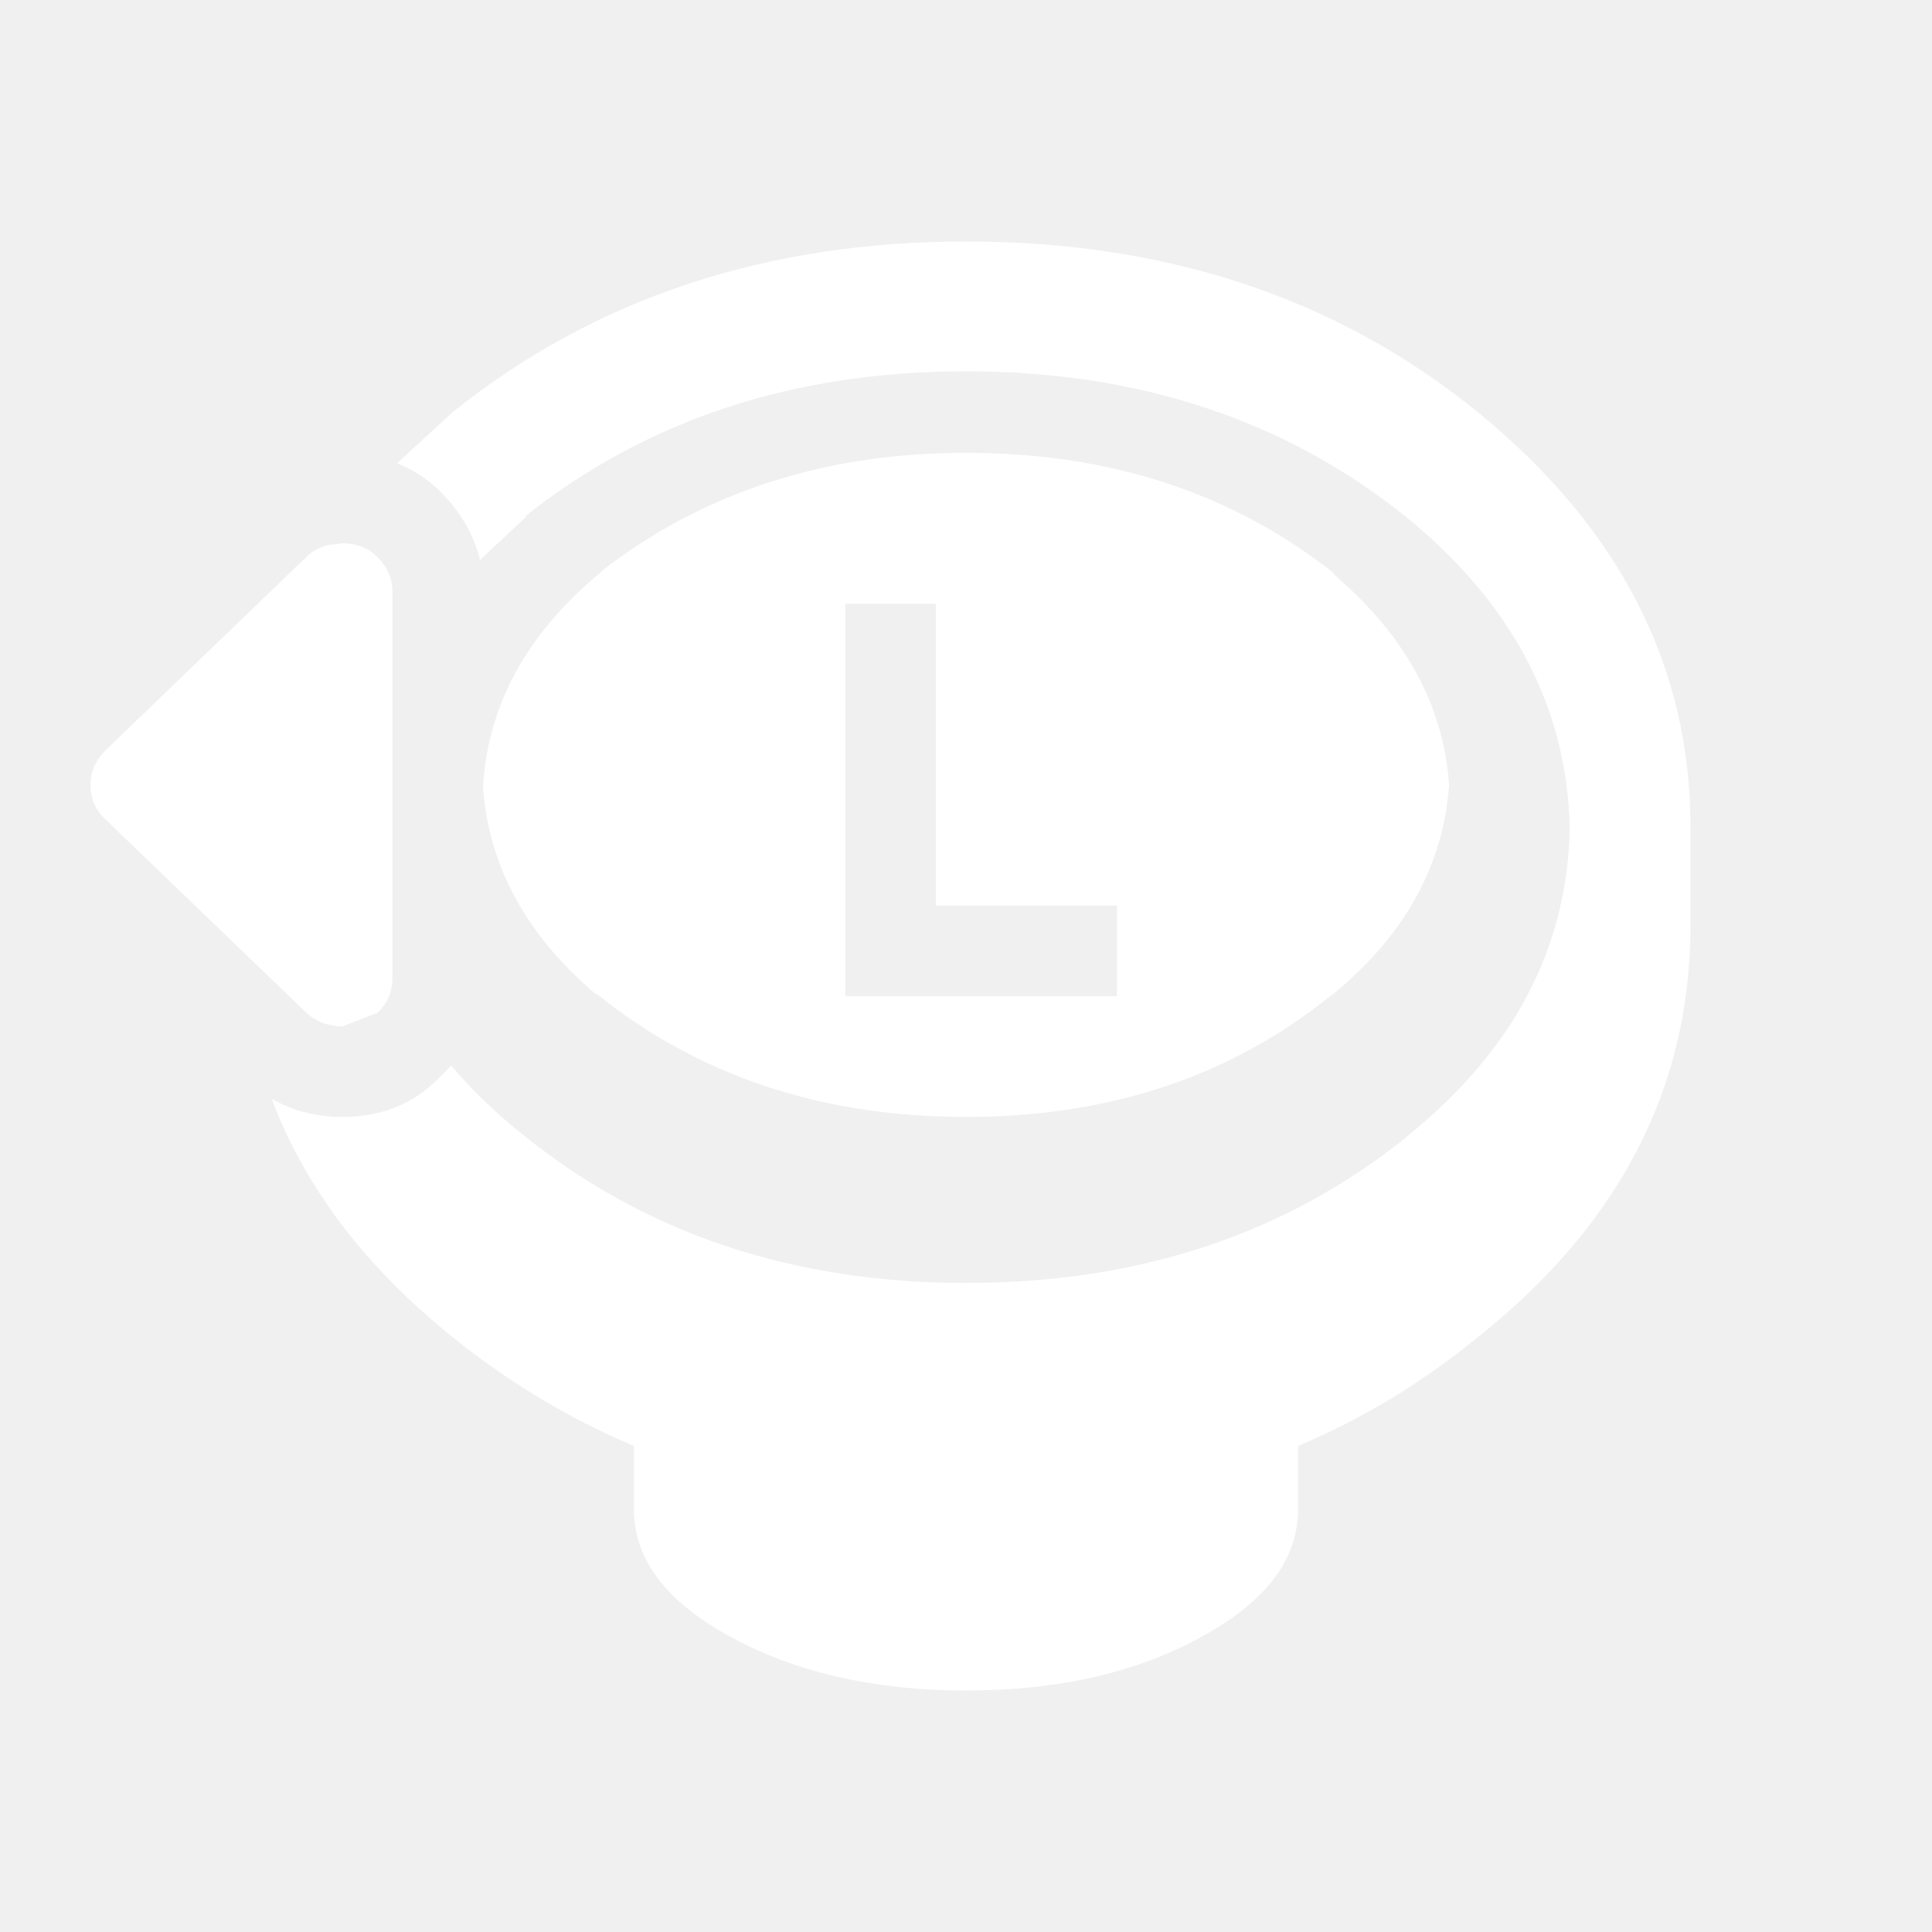
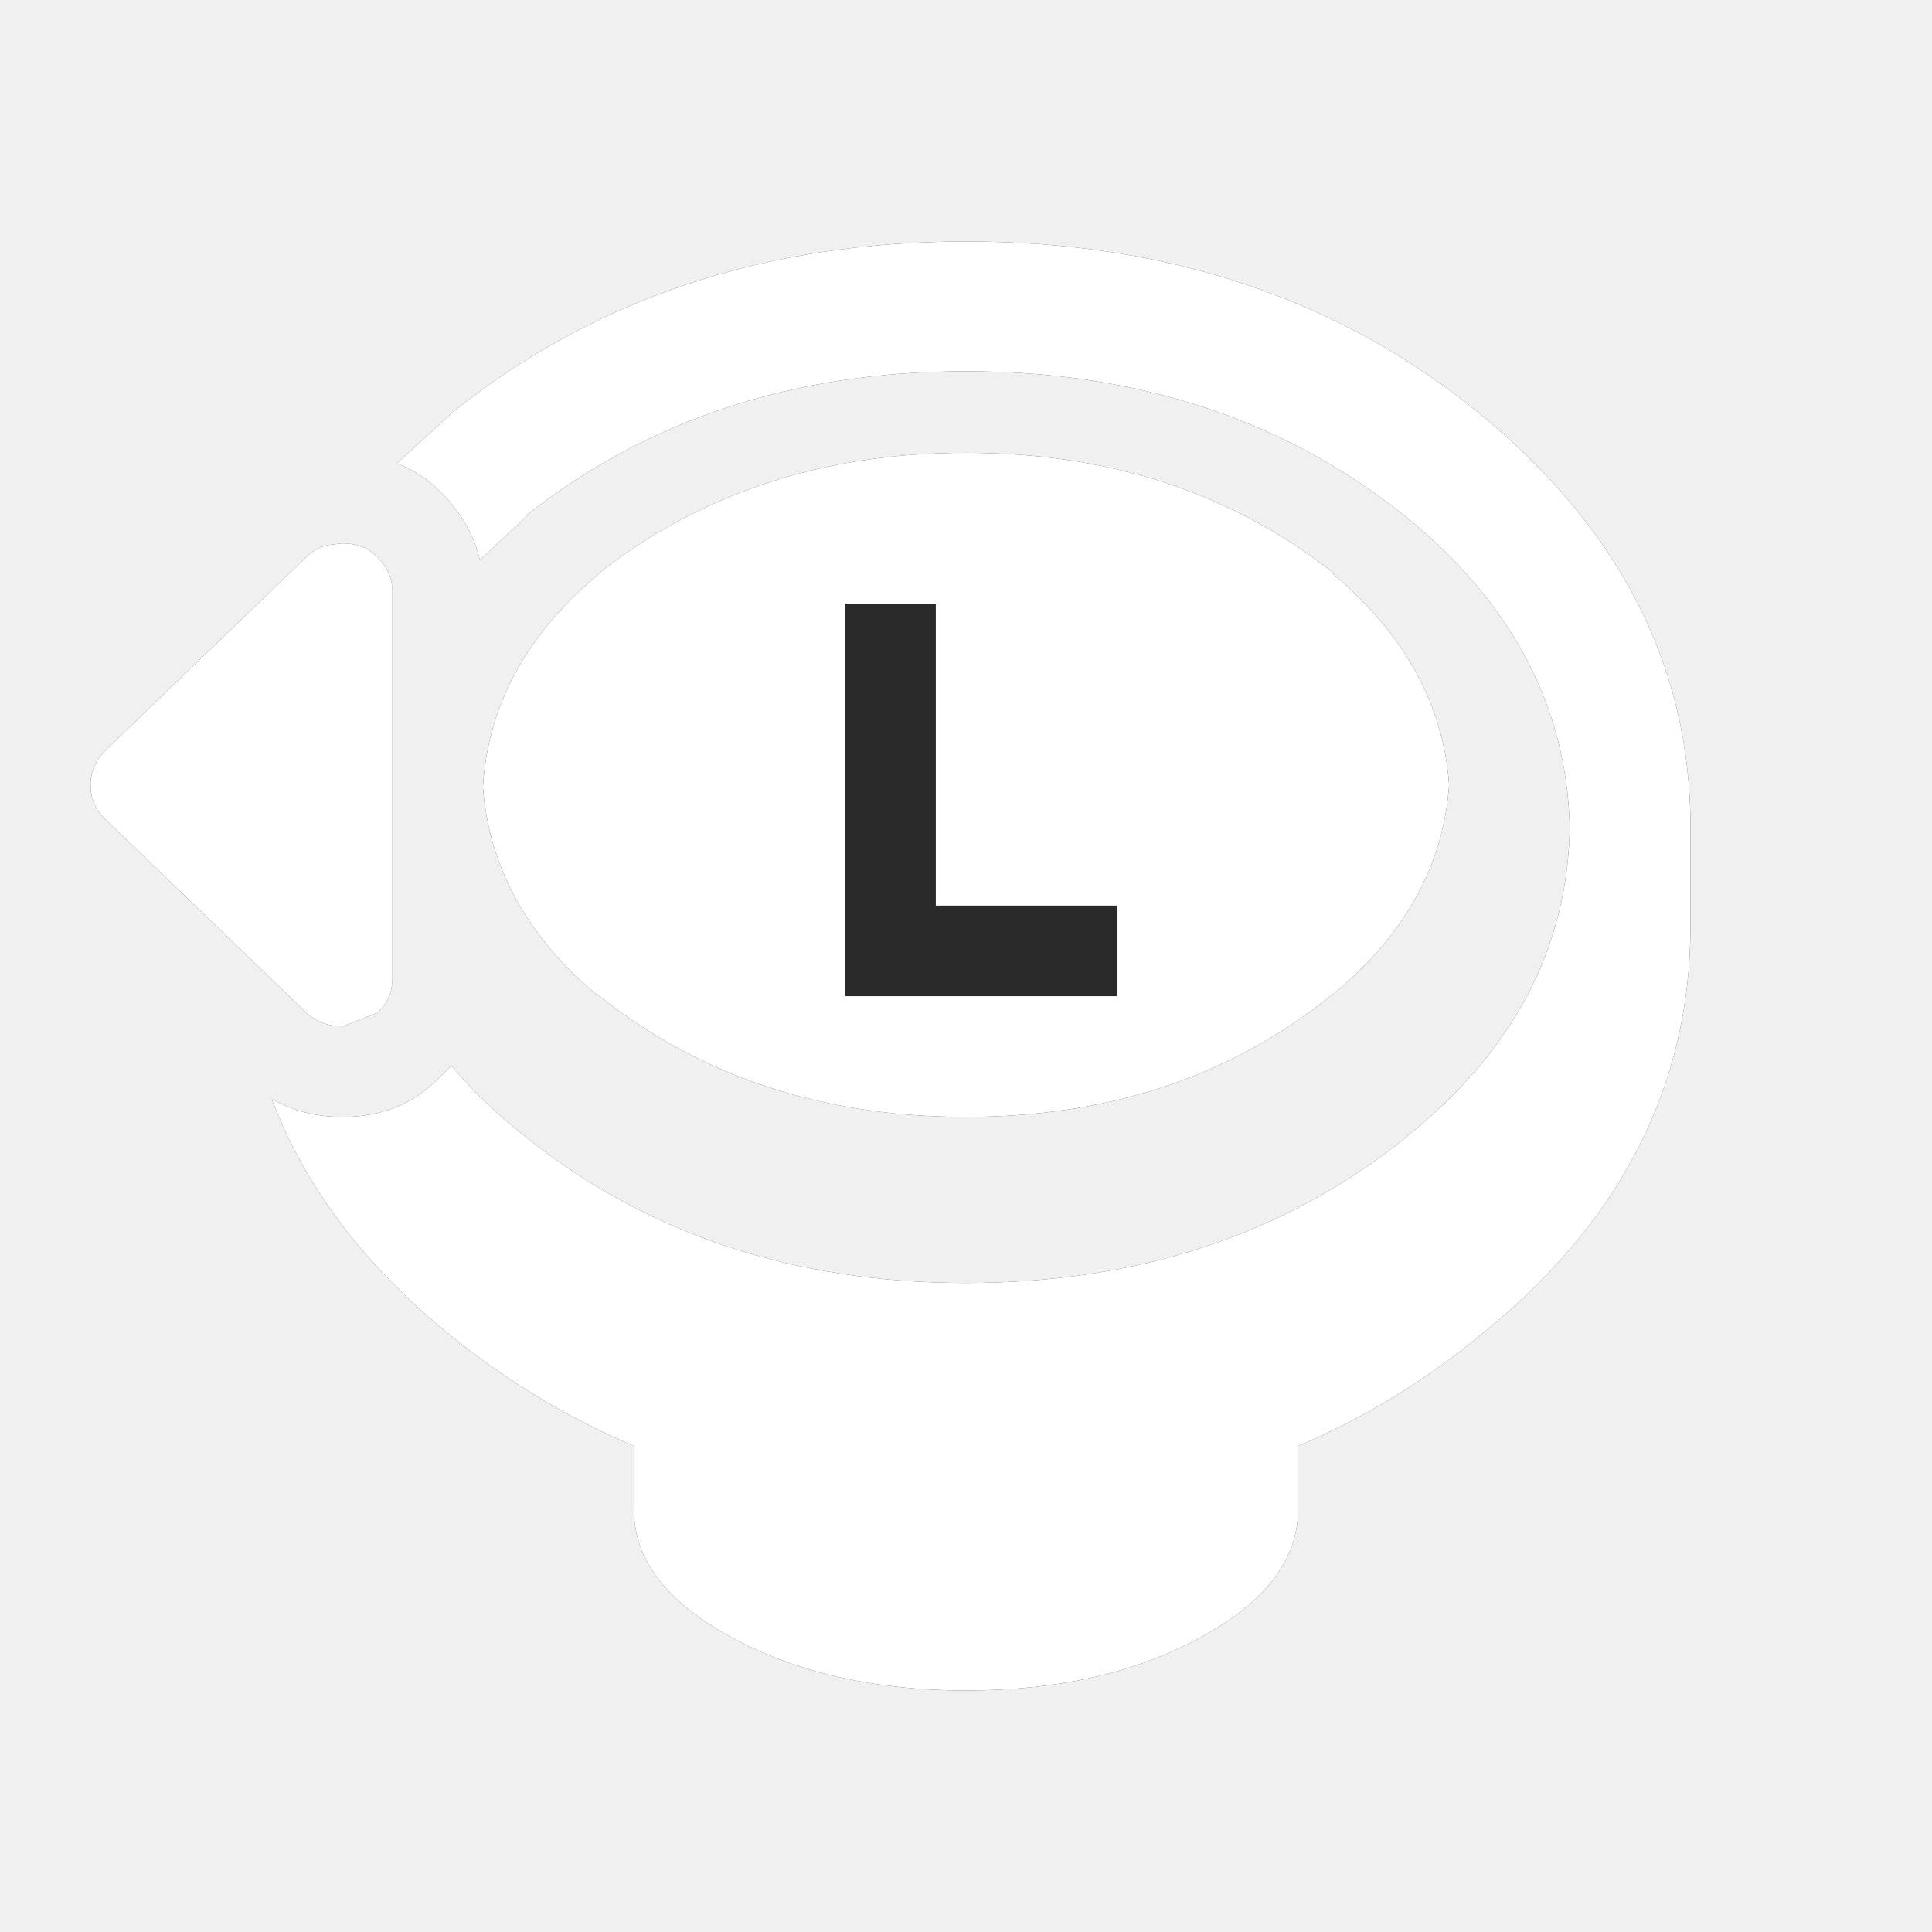
<svg xmlns="http://www.w3.org/2000/svg" width="64" height="64">
  <defs />
  <g>
+     <path stroke="none" fill="#2A2A2A" d="M44.15 19 Q47.7 22 48 25.95 L48 26.05 Q47.7 30 44.2 32.9 L44 33.05 Q39.05 37 32 37 24.85 37 19.8 32.95 L19.7 32.9 Q16.3 30 16 26.1 L16 26.05 Q16.25 22 19.85 19 L19.95 18.9 Q25 15 32 15 39.15 15 44.2 19 L44.15 19" />
+     <path stroke="none" fill="#2A2A2A" d="M43 50 Q43 52.5 39.75 54.25 36.55 56 32 56 27.5 56 24.25 54.25 21 52.5 21 50 L21 47.9 Q17.8 46.55 15 44.3 10.65 40.8 9 36.4 10.05 37 11.35 37 13.25 37 14.5 35.75 L14.95 35.3 Q16 36.55 17.4 37.65 23.45 42.5 32 42.5 40.55 42.5 46.55 37.7 L46.6 37.65 Q51.9 33.4 52 27.4 51.85 21.4 46.55 17.1 40.55 12.3 32 12.3 23.45 12.3 17.4 17.1 L17.45 17.1 15.9 18.55 Q15.6 17.3 14.6 16.3 13.95 15.65 13.15 15.35 L15 13.65 Q22.05 8 32 8 42 8 48.95 13.65 56 19.4 56 27.4 L56 27.95 56 28.1 56 28.5 56 29 56 29.55 56 30.1 56 30.65 Q56 38.7 48.95 44.3 46.2 46.55 43 47.9 L43 50" />
+     <path stroke="none" fill="#2A2A2A" d="M3.5 27.15 Q3 26.7 3 26 3 25.35 3.5 24.85 L10.15 18.45 Q10.45 18.15 10.9 18.05 L11.35 18 Q12.05 18 12.5 18.45 13 18.95 13 19.6 L13 32.4 Q13 33.1 12.5 33.55 L11.35 34 Q10.65 34 10.15 33.55 L3.5 27.15" />
    <path stroke="none" fill="#FFFFFF" d="M44.15 19 Q47.7 22 48 25.95 L48 26.05 Q47.7 30 44.2 32.9 L44 33.05 Q39.05 37 32 37 24.85 37 19.8 32.95 L19.7 32.9 Q16.3 30 16 26.1 L16 26.05 Q16.25 22 19.85 19 L19.95 18.9 Q25 15 32 15 39.15 15 44.2 19 L44.15 19 M43 50 Q43 52.5 39.75 54.25 36.55 56 32 56 27.5 56 24.25 54.25 21 52.5 21 50 L21 47.9 Q17.8 46.55 15 44.3 10.65 40.8 9 36.4 10.05 37 11.35 37 13.25 37 14.5 35.75 L14.95 35.3 Q16 36.55 17.4 37.65 23.45 42.5 32 42.5 40.55 42.5 46.55 37.7 L46.6 37.65 Q51.9 33.4 52 27.4 51.85 21.4 46.55 17.1 40.55 12.3 32 12.3 23.45 12.3 17.4 17.1 L17.45 17.1 15.9 18.55 Q15.6 17.3 14.6 16.3 13.95 15.65 13.15 15.35 L15 13.65 Q22.05 8 32 8 42 8 48.95 13.65 56 19.4 56 27.4 L56 27.95 56 28.1 56 28.5 56 29 56 29.55 56 30.1 56 30.65 Q56 38.7 48.95 44.3 46.2 46.55 43 47.9 L43 50 M3.5 27.15 Q3 26.7 3 26 3 25.35 3.5 24.85 L10.15 18.45 Q10.45 18.15 10.9 18.05 L11.35 18 Q12.05 18 12.5 18.45 13 18.95 13 19.6 L13 32.4 Q13 33.1 12.5 33.55 L11.35 34 Q10.65 34 10.15 33.55 L3.5 27.15 M31 30 L31 20 28 20 28 33 37 33 37 30 31 30" />
  </g>
</svg>
